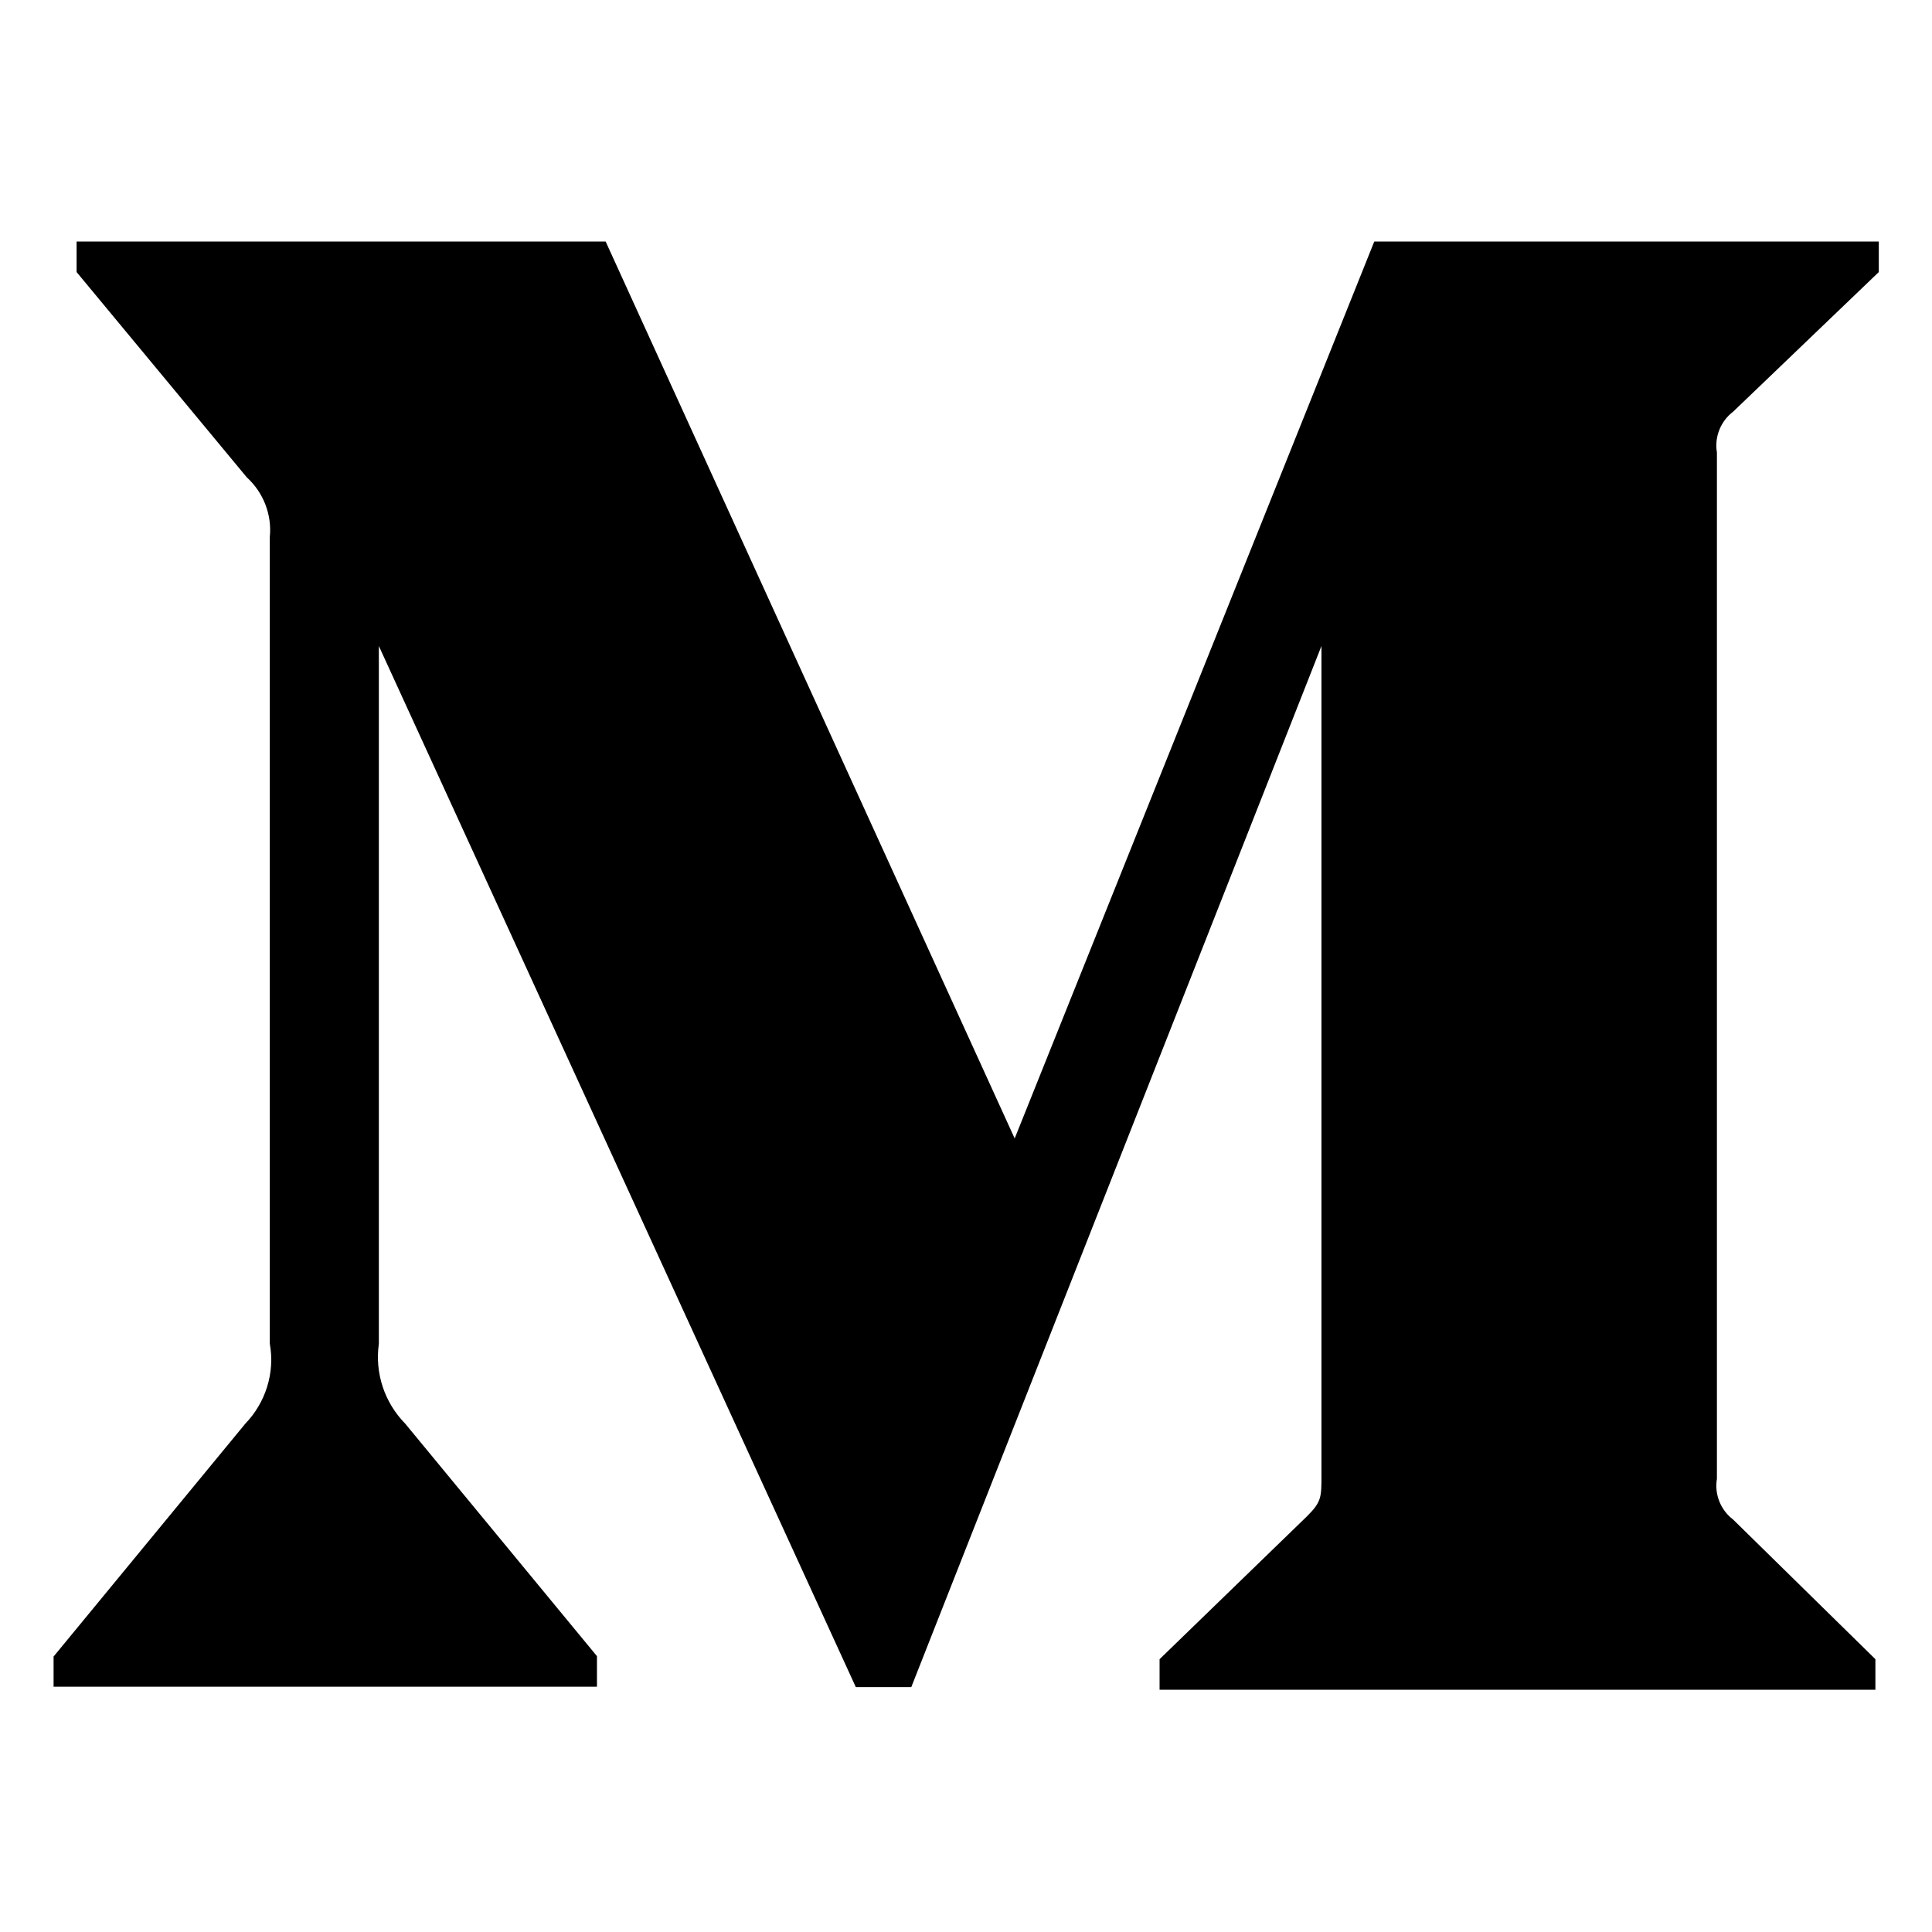
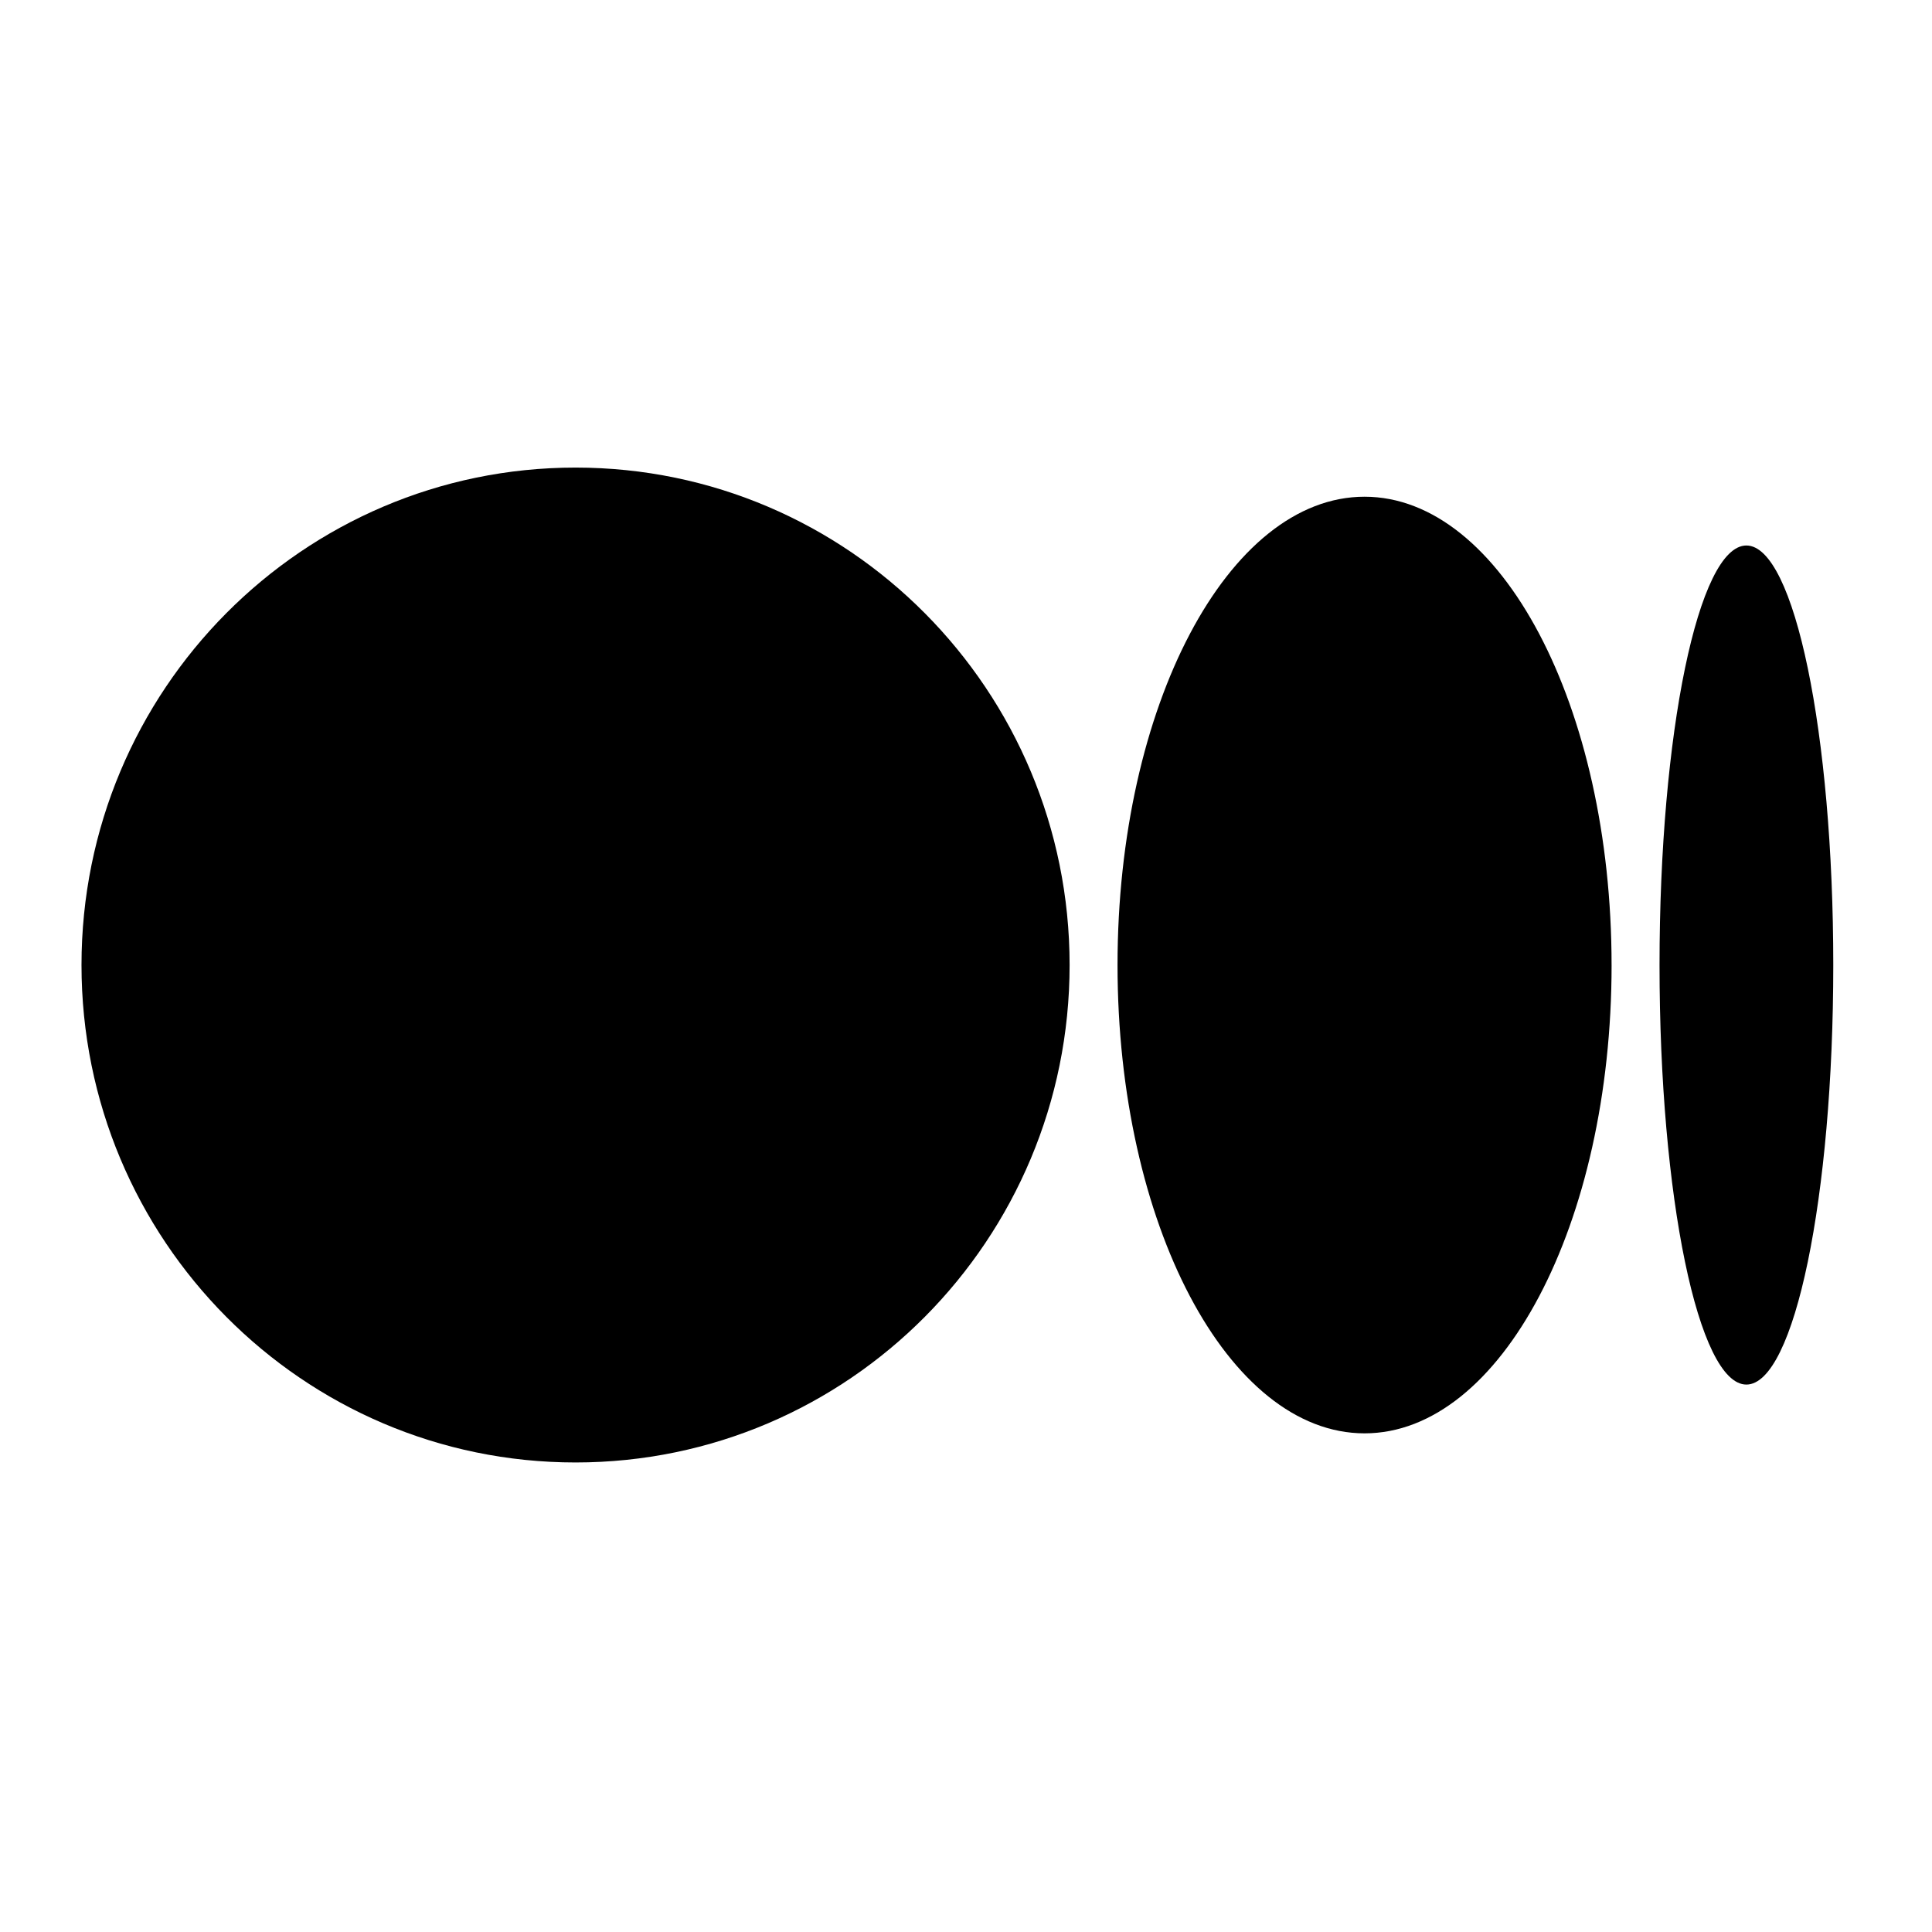
- <svg xmlns="http://www.w3.org/2000/svg" viewBox="0 0 512 512">
-   <path d="M71.5 142.3c.6-5.9-1.7-11.8-6.1-15.8L20.3 72.1V64h140.2l108.4 237.7L364.2 64h133.7v8.1l-38.6 37c-3.3 2.5-5 6.7-4.3 10.8v272c-.7 4.1 1 8.3 4.3 10.8l37.7 37v8.1H307.3v-8.1l39.1-37.9c3.8-3.8 3.8-5 3.8-10.8V171.2L241.5 447.1h-14.7L100.4 171.2v184.9c-1.1 7.8 1.5 15.6 7 21.2l50.8 61.6v8.1h-144v-8L65 377.3c5.4-5.6 7.9-13.5 6.5-21.2V142.3z" />
+ <svg xmlns="http://www.w3.org/2000/svg" height="100%" style="fill-rule:evenodd;clip-rule:evenodd;stroke-linejoin:round;stroke-miterlimit:2;" version="1.1" viewBox="0 0 1151 1151" width="100%" xml:space="preserve">
+   <g transform="matrix(1,0,0,1,-246.226,-1.33631)">
+     <path d="M883.45,576.26C883.45,739.93 751.67,872.61 589.12,872.61C426.57,872.61 294.78,739.93 294.78,576.26C294.78,412.59 426.56,279.9 589.12,279.9C751.68,279.9 883.45,412.59 883.45,576.26" style="fill-rule:nonzero;" />
+   </g>
+   <g transform="matrix(1,0,0,1,-246.226,-1.33631)">
+     <path d="M1206.34,576.26C1206.34,730.32 1140.45,855.26 1059.17,855.26C977.89,855.26 912,730.32 912,576.26C912,422.2 977.88,297.26 1059.16,297.26C1140.44,297.26 1206.33,422.16 1206.33,576.26" style="fill-rule:nonzero;" />
+   </g>
+   <g transform="matrix(1,0,0,1,-246.226,-1.33631)">
+     <path d="M1338.41,576.26C1338.41,714.26 1315.24,826.2 1286.65,826.2C1258.06,826.2 1234.9,714.29 1234.9,576.26C1234.9,438.23 1258.07,326.32 1286.65,326.32C1315.23,326.32 1338.41,438.22 1338.41,576.26" style="fill-rule:nonzero;" />
+   </g>
+   <g transform="matrix(1,0,0,1,-246.226,-1.33631)">
+     <path d="M1633.77,0L1337.48,0L1337.48,0.25L296.29,0.25L296.29,0L-0,0L-0,1150.07L119.51,1150.07L119.51,1150.51L1529.92,1150.51L1529.92,1150.07L1633.77,1150.07L1633.77,0ZM1337.48,296.54L1337.48,854.21L296.29,854.21L296.29,296.54L1337.48,296.54Z" style="fill:none;fill-rule:nonzero;" />
+   </g>
</svg>
